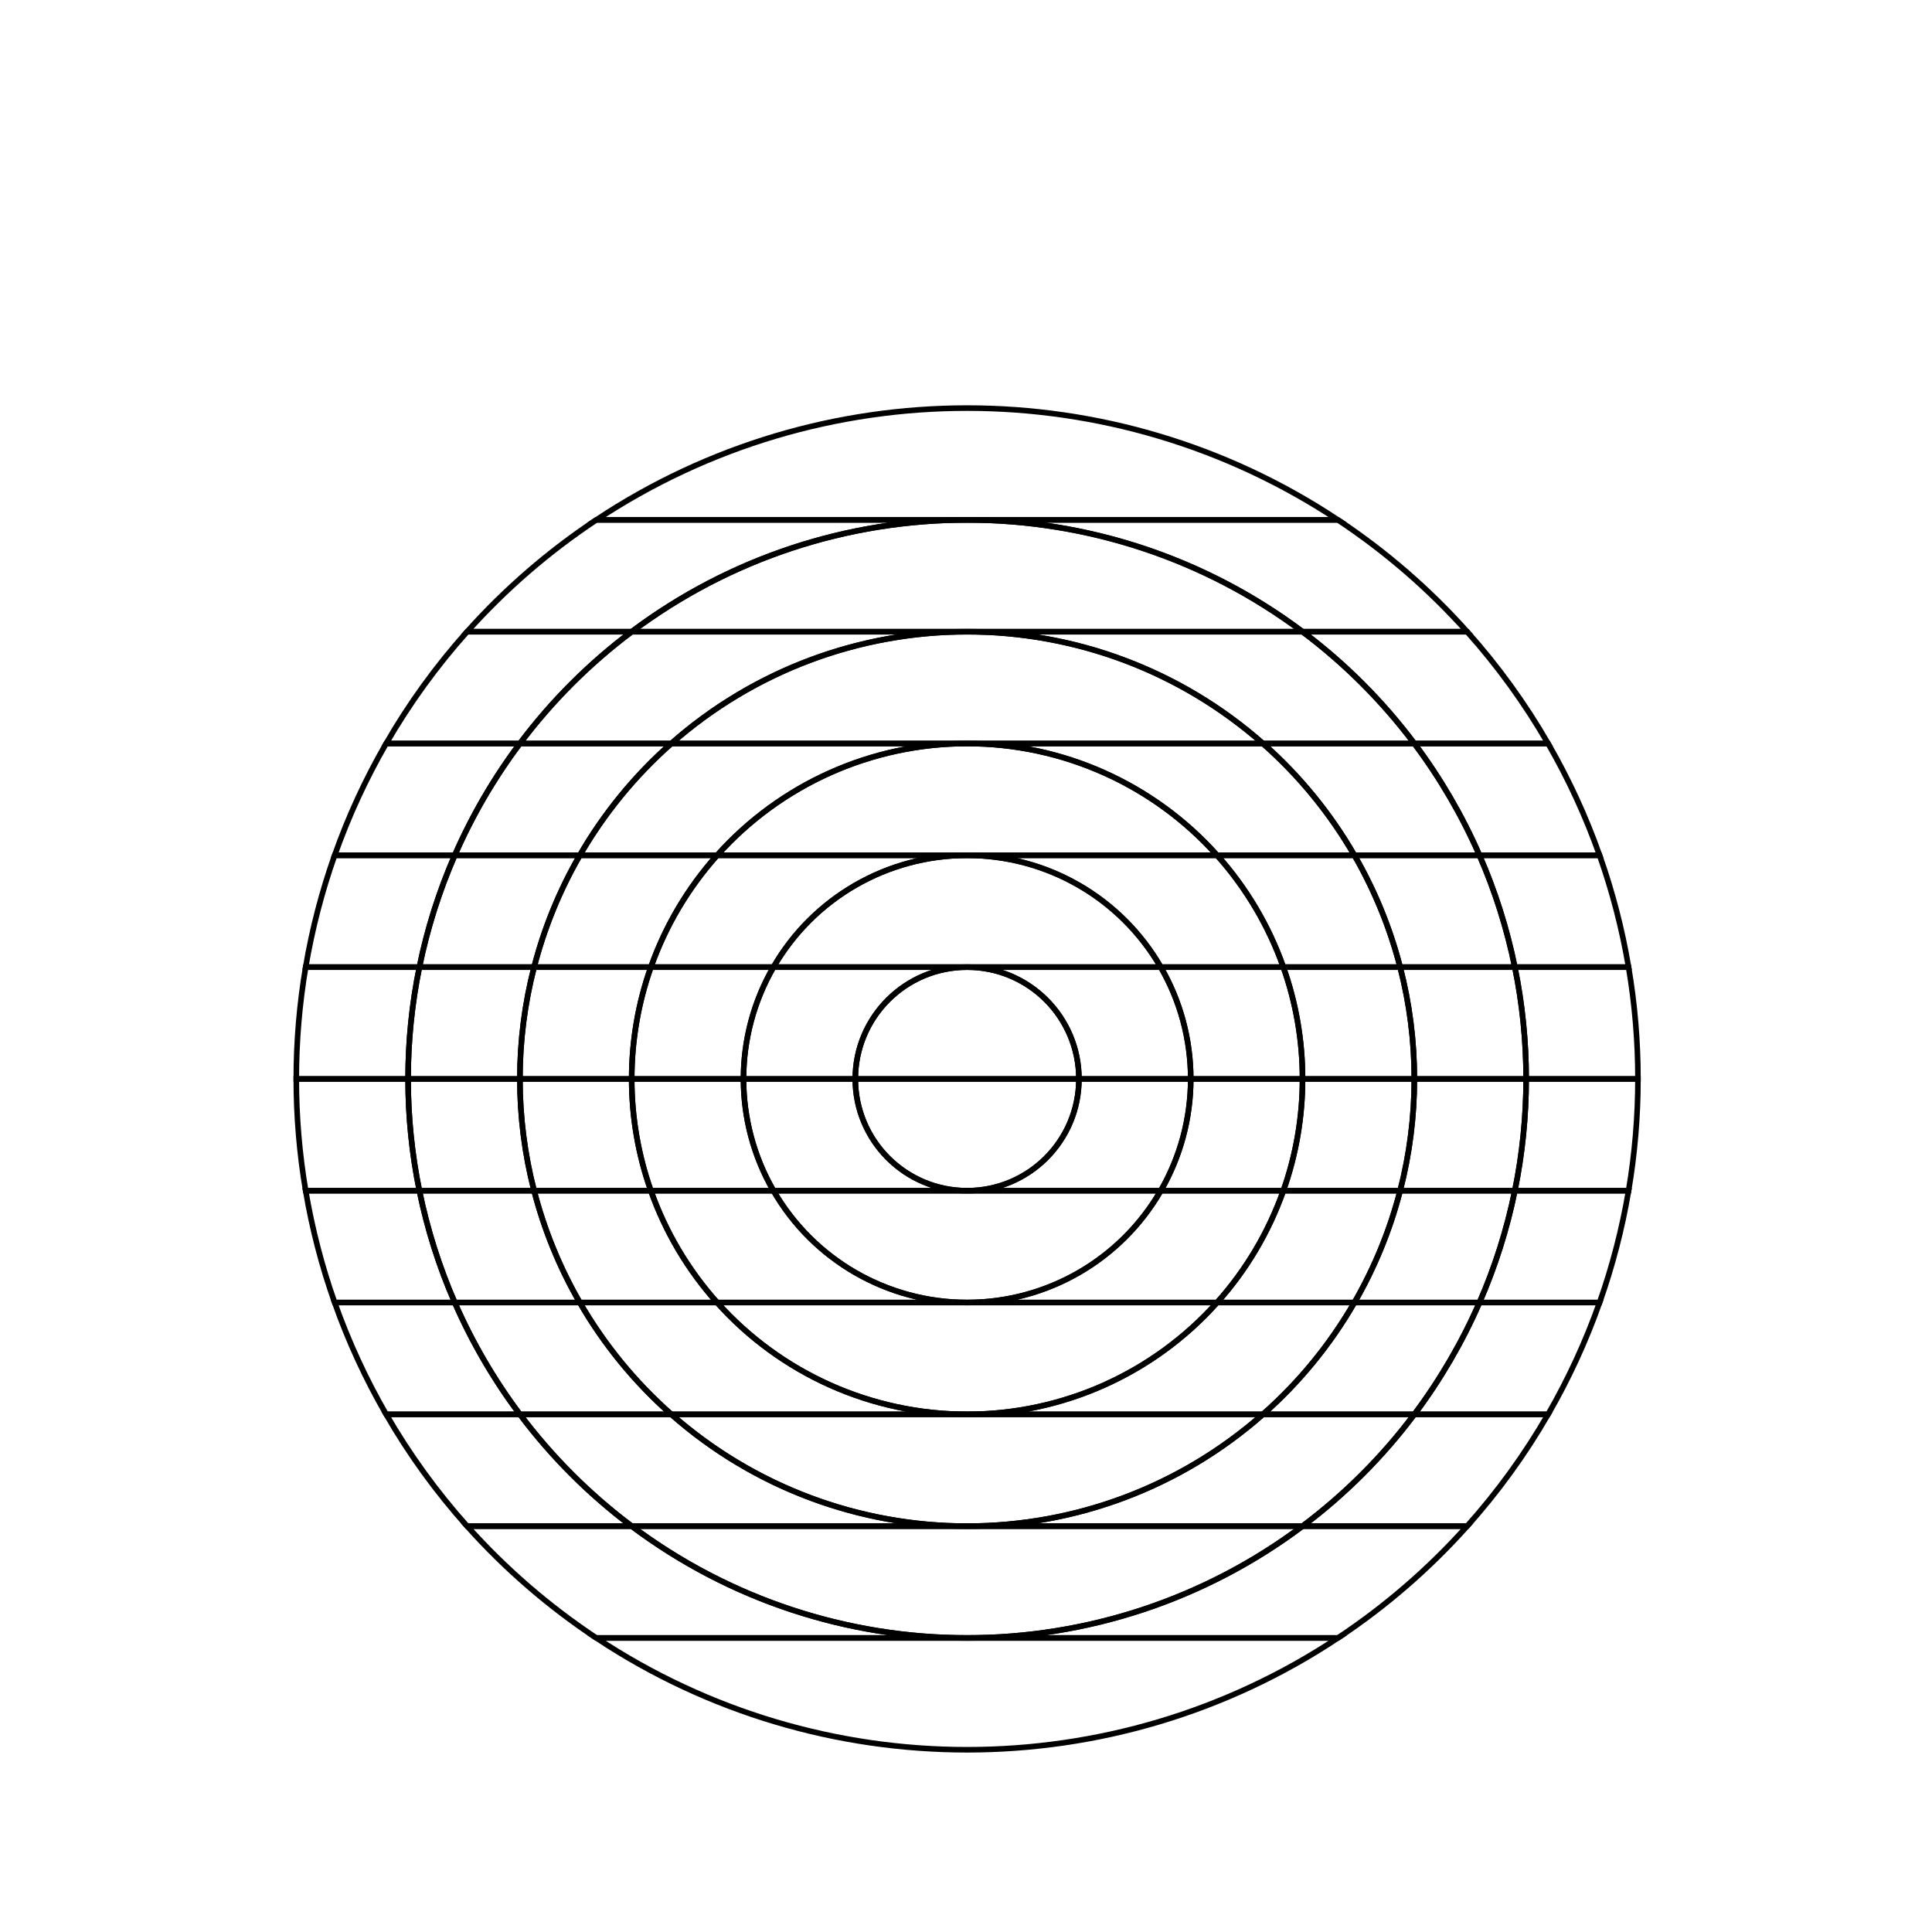
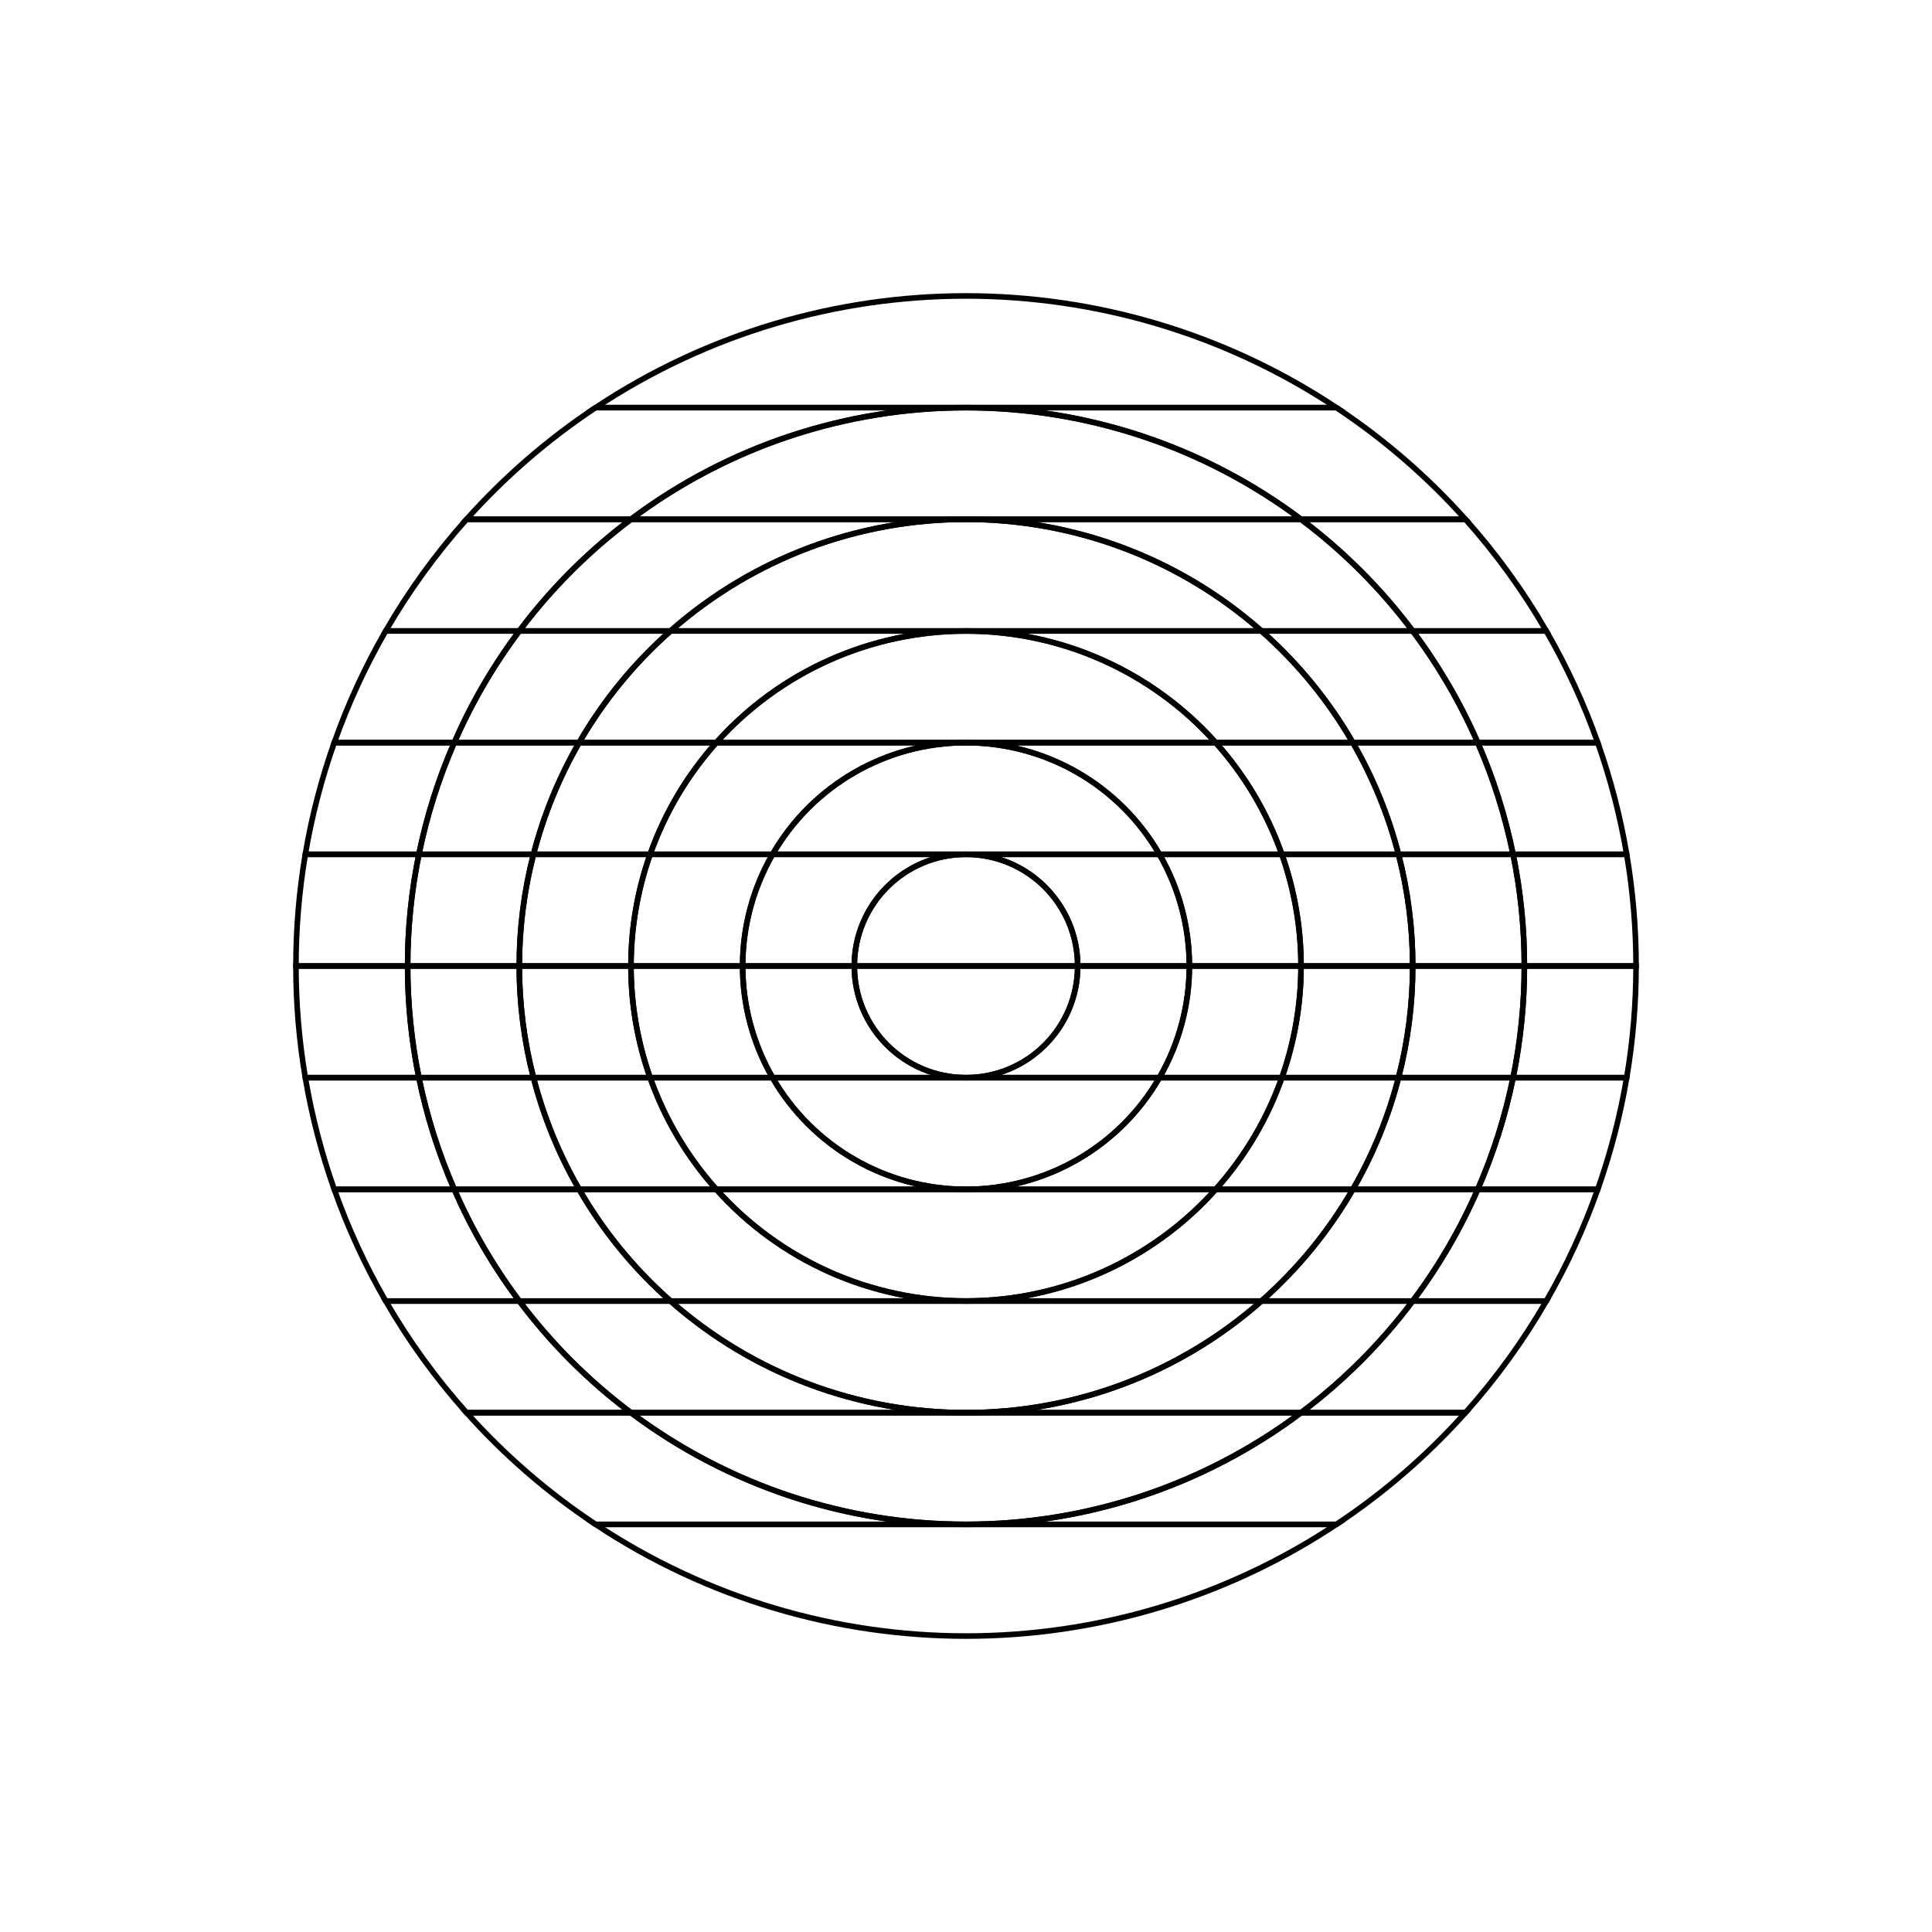
- <svg viewBox="0 0 1728 1728" width="1728" height="1728">
-   <path id="r1c1" d="M 533.338 1465 A 600 600 0 0 0 1196.662 1465 Z" fill="none" stroke="#000" stroke-width="5" />
-   <path id="r2c1" d="M 417.786 1365 A 600 600 0 0 0 533.338 1465 L 865 1465 A 500 500 0 0 1 565 1365 Z" fill="none" stroke="#000" stroke-width="5" />
-   <path id="r2c2" d="M 565 1365 A 500 500 0 0 0 1165 1365 Z" fill="none" stroke="#000" stroke-width="5" />
-   <path id="r2c3" d="M 1165 1365 A 500 500 0 0 1 865 1465 L 1196.662 1465 A 600 600 0 0 0 1312.214 1365 Z" fill="none" stroke="#000" stroke-width="5" />
-   <path id="r3c1" d="M 345.385 1265 A 600 600 0 0 0 417.786 1365 L 565 1365 A 500 500 0 0 1 465 1265 Z" fill="none" stroke="#000" stroke-width="5" />
-   <path id="r3c2" d="M 465 1265 A 500 500 0 0 0 565 1365 L 865 1365 A 400 400 0 0 1 600.425 1265 Z" fill="none" stroke="#000" stroke-width="5" />
-   <path id="r3c3" d="M 600.425 1265 A 400 400 0 0 0 1129.575 1265 Z" fill="none" stroke="#000" stroke-width="5" />
-   <path id="r3c4" d="M 1129.575 1265 A 400 400 0 0 1 865 1365 L 1165 1365 A 500 500 0 0 0 1265 1265 Z" fill="none" stroke="#000" stroke-width="5" />
-   <path id="r3c5" d="M 1265 1265 A 500 500 0 0 1 1165 1365 L 1312.214 1365 A 600 600 0 0 0 1384.615 1265 Z" fill="none" stroke="#000" stroke-width="5" />
-   <path id="r4c1" d="M 299.315 1165 A 600 600 0 0 0 345.385 1265 L 465 1265 A 500 500 0 0 1 406.742 1165 Z" fill="none" stroke="#000" stroke-width="5" />
-   <path id="r4c2" d="M 406.742 1165 A 500 500 0 0 0 465 1265 L 600.425 1265 A 400 400 0 0 1 518.59 1165 Z" fill="none" stroke="#000" stroke-width="5" />
-   <path id="r4c3" d="M 518.59 1165 A 400 400 0 0 0 600.425 1265 L 865 1265 A 300 300 0 0 1 641.393 1165 Z" fill="none" stroke="#000" stroke-width="5" />
-   <path id="r4c4" d="M 641.393 1165 A 300 300 0 0 0 1088.607 1165 Z" fill="none" stroke="#000" stroke-width="5" />
-   <path id="r4c5" d="M 1088.607 1165 A 300 300 0 0 1 865 1265 L 1129.575 1265 A 400 400 0 0 0 1211.41 1165 Z" fill="none" stroke="#000" stroke-width="5" />
-   <path id="r4c6" d="M 1211.41 1165 A 400 400 0 0 1 1129.575 1265 L 1265 1265 A 500 500 0 0 0 1323.258 1165 Z" fill="none" stroke="#000" stroke-width="5" />
-   <path id="r4c7" d="M 1323.258 1165 A 500 500 0 0 1 1265 1265 L 1384.615 1265 A 600 600 0 0 0 1430.685 1165 Z" fill="none" stroke="#000" stroke-width="5" />
-   <path id="r5c1" d="M 273.392 1065 A 600 600 0 0 0 299.315 1165 L 406.742 1165 A 500 500 0 0 1 375.102 1065 Z" fill="none" stroke="#000" stroke-width="5" />
-   <path id="r5c2" d="M 375.102 1065 A 500 500 0 0 0 406.742 1165 L 518.59 1165 A 400 400 0 0 1 477.702 1065 Z" fill="none" stroke="#000" stroke-width="5" />
-   <path id="r5c3" d="M 477.702 1065 A 400 400 0 0 0 518.59 1165 L 641.393 1165 A 300 300 0 0 1 582.157 1065 Z" fill="none" stroke="#000" stroke-width="5" />
-   <path id="r5c4" d="M 582.157 1065 A 300 300 0 0 0 641.393 1165 L 865 1165 A 200 200 0 0 1 691.795 1065 Z" fill="none" stroke="#000" stroke-width="5" />
-   <path id="r5c5" d="M 691.795 1065 A 200 200 0 0 0 1038.205 1065 Z" fill="none" stroke="#000" stroke-width="5" />
-   <path id="r5c6" d="M 1038.205 1065 A 200 200 0 0 1 865 1165 L 1088.607 1165 A 300 300 0 0 0 1147.843 1065 Z" fill="none" stroke="#000" stroke-width="5" />
-   <path id="r5c7" d="M 1147.843 1065 A 300 300 0 0 1 1088.607 1165 L 1211.41 1165 A 400 400 0 0 0 1252.298 1065 Z" fill="none" stroke="#000" stroke-width="5" />
-   <path id="r5c8" d="M 1252.298 1065 A 400 400 0 0 1 1211.41 1165 L 1323.258 1165 A 500 500 0 0 0 1354.898 1065 Z" fill="none" stroke="#000" stroke-width="5" />
-   <path id="r5c9" d="M 1354.898 1065 A 500 500 0 0 1 1323.258 1165 L 1430.685 1165 A 600 600 0 0 0 1456.608 1065 Z" fill="none" stroke="#000" stroke-width="5" />
-   <path id="r6c1" d="M 265 965 A 600 600 0 0 0 273.392 1065 L 375.102 1065 A 500 500 0 0 1 365 965 Z" fill="none" stroke="#000" stroke-width="5" />
-   <path id="r6c2" d="M 365 965 A 500 500 0 0 0 375.102 1065 L 477.702 1065 A 400 400 0 0 1 465 965 Z" fill="none" stroke="#000" stroke-width="5" />
-   <path id="r6c3" d="M 465 965 A 400 400 0 0 0 477.702 1065 L 582.157 1065 A 300 300 0 0 1 565 965 Z" fill="none" stroke="#000" stroke-width="5" />
-   <path id="r6c4" d="M 565 965 A 300 300 0 0 0 582.157 1065 L 691.795 1065 A 200 200 0 0 1 665 965 Z" fill="none" stroke="#000" stroke-width="5" />
-   <path id="r6c5" d="M 665 965 A 200 200 0 0 0 691.795 1065 L 865 1065 A 100 100 0 0 1 765 965 Z" fill="none" stroke="#000" stroke-width="5" />
-   <path id="r6c6" d="M 765 965 A 100 100 0 0 0 965 965 Z" fill="none" stroke="#000" stroke-width="5" />
-   <path id="r6c7" d="M 965 965 A 100 100 0 0 1 865 1065 L 1038.205 1065 A 200 200 0 0 0 1065 965 Z" fill="none" stroke="#000" stroke-width="5" />
-   <path id="r6c8" d="M 1065 965 A 200 200 0 0 1 1038.205 1065 L 1147.843 1065 A 300 300 0 0 0 1165 965 Z" fill="none" stroke="#000" stroke-width="5" />
-   <path id="r6c9" d="M 1165 965 A 300 300 0 0 1 1147.843 1065 L 1252.298 1065 A 400 400 0 0 0 1265 965 Z" fill="none" stroke="#000" stroke-width="5" />
-   <path id="r6c10" d="M 1265 965 A 400 400 0 0 1 1252.298 1065 L 1354.898 1065 A 500 500 0 0 0 1365 965 Z" fill="none" stroke="#000" stroke-width="5" />
-   <path id="r6c11" d="M 1365 965 A 500 500 0 0 1 1354.898 1065 L 1456.608 1065 A 600 600 0 0 0 1465 965 Z" fill="none" stroke="#000" stroke-width="5" />
-   <path id="r7c1" d="M 273.392 865 A 600 600 0 0 0 265 965 L 365 965 A 500 500 0 0 1 375.102 865 Z" fill="none" stroke="#000" stroke-width="5" />
-   <path id="r7c2" d="M 375.102 865 A 500 500 0 0 0 365 965 L 465 965 A 400 400 0 0 1 477.702 865 Z" fill="none" stroke="#000" stroke-width="5" />
-   <path id="r7c3" d="M 477.702 865 A 400 400 0 0 0 465 965 L 565 965 A 300 300 0 0 1 582.157 865 Z" fill="none" stroke="#000" stroke-width="5" />
-   <path id="r7c4" d="M 582.157 865 A 300 300 0 0 0 565 965 L 665 965 A 200 200 0 0 1 691.795 865 Z" fill="none" stroke="#000" stroke-width="5" />
-   <path id="r7c5" d="M 691.795 865 A 200 200 0 0 0 665 965 L 765 965 A 100 100 0 0 1 865 865 Z" fill="none" stroke="#000" stroke-width="5" />
-   <path id="r7c6" d="M 765 965 A 100 100 0 0 1 965 965 Z" fill="none" stroke="#000" stroke-width="5" />
-   <path id="r7c7" d="M 865 865 A 100 100 0 0 1 965 965 L 1065 965 A 200 200 0 0 0 1038.205 865 Z" fill="none" stroke="#000" stroke-width="5" />
-   <path id="r7c8" d="M 1038.205 865 A 200 200 0 0 1 1065 965 L 1165 965 A 300 300 0 0 0 1147.843 865 Z" fill="none" stroke="#000" stroke-width="5" />
-   <path id="r7c9" d="M 1147.843 865 A 300 300 0 0 1 1165 965 L 1265 965 A 400 400 0 0 0 1252.298 865 Z" fill="none" stroke="#000" stroke-width="5" />
-   <path id="r7c10" d="M 1252.298 865 A 400 400 0 0 1 1265 965 L 1365 965 A 500 500 0 0 0 1354.898 865 Z" fill="none" stroke="#000" stroke-width="5" />
-   <path id="r7c11" d="M 1354.898 865 A 500 500 0 0 1 1365 965 L 1465 965 A 600 600 0 0 0 1456.608 865 Z" fill="none" stroke="#000" stroke-width="5" />
-   <path id="r8c1" d="M 299.315 765 A 600 600 0 0 0 273.392 865 L 375.102 865 A 500 500 0 0 1 406.742 765 Z" fill="none" stroke="#000" stroke-width="5" />
-   <path id="r8c2" d="M 406.742 765 A 500 500 0 0 0 375.102 865 L 477.702 865 A 400 400 0 0 1 518.59 765 Z" fill="none" stroke="#000" stroke-width="5" />
-   <path id="r8c3" d="M 518.59 765 A 400 400 0 0 0 477.702 865 L 582.157 865 A 300 300 0 0 1 641.393 765 Z" fill="none" stroke="#000" stroke-width="5" />
-   <path id="r8c4" d="M 641.393 765 A 300 300 0 0 0 582.157 865 L 691.795 865 A 200 200 0 0 1 865 765 Z" fill="none" stroke="#000" stroke-width="5" />
-   <path id="r8c5" d="M 691.795 865 A 200 200 0 0 1 1038.205 865 Z" fill="none" stroke="#000" stroke-width="5" />
-   <path id="r8c6" d="M 865 765 A 200 200 0 0 1 1038.205 865 L 1147.843 865 A 300 300 0 0 0 1088.607 765 Z" fill="none" stroke="#000" stroke-width="5" />
-   <path id="r8c7" d="M 1088.607 765 A 300 300 0 0 1 1147.843 865 L 1252.298 865 A 400 400 0 0 0 1211.41 765 Z" fill="none" stroke="#000" stroke-width="5" />
-   <path id="r8c8" d="M 1211.41 765 A 400 400 0 0 1 1252.298 865 L 1354.898 865 A 500 500 0 0 0 1323.258 765 Z" fill="none" stroke="#000" stroke-width="5" />
-   <path id="r8c9" d="M 1323.258 765 A 500 500 0 0 1 1354.898 865 L 1456.608 865 A 600 600 0 0 0 1430.685 765 Z" fill="none" stroke="#000" stroke-width="5" />
-   <path id="r9c1" d="M 345.385 665 A 600 600 0 0 0 299.315 765 L 406.742 765 A 500 500 0 0 1 465 665 Z" fill="none" stroke="#000" stroke-width="5" />
-   <path id="r9c2" d="M 465 665 A 500 500 0 0 0 406.742 765 L 518.59 765 A 400 400 0 0 1 600.425 665 Z" fill="none" stroke="#000" stroke-width="5" />
-   <path id="r9c3" d="M 600.425 665 A 400 400 0 0 0 518.59 765 L 641.393 765 A 300 300 0 0 1 865 665 Z" fill="none" stroke="#000" stroke-width="5" />
-   <path id="r9c4" d="M 641.393 765 A 300 300 0 0 1 1088.607 765 Z" fill="none" stroke="#000" stroke-width="5" />
-   <path id="r9c5" d="M 865 665 A 300 300 0 0 1 1088.607 765 L 1211.41 765 A 400 400 0 0 0 1129.575 665 Z" fill="none" stroke="#000" stroke-width="5" />
-   <path id="r9c6" d="M 1129.575 665 A 400 400 0 0 1 1211.41 765 L 1323.258 765 A 500 500 0 0 0 1265 665 Z" fill="none" stroke="#000" stroke-width="5" />
-   <path id="r9c7" d="M 1265 665 A 500 500 0 0 1 1323.258 765 L 1430.685 765 A 600 600 0 0 0 1384.615 665 Z" fill="none" stroke="#000" stroke-width="5" />
-   <path id="r10c1" d="M 417.786 565 A 600 600 0 0 0 345.385 665 L 465 665 A 500 500 0 0 1 565 565 Z" fill="none" stroke="#000" stroke-width="5" />
-   <path id="r10c2" d="M 565 565 A 500 500 0 0 0 465 665 L 600.425 665 A 400 400 0 0 1 865 565 Z" fill="none" stroke="#000" stroke-width="5" />
-   <path id="r10c3" d="M 600.425 665 A 400 400 0 0 1 1129.575 665 Z" fill="none" stroke="#000" stroke-width="5" />
-   <path id="r10c4" d="M 865 565 A 400 400 0 0 1 1129.575 665 L 1265 665 A 500 500 0 0 0 1165 565 Z" fill="none" stroke="#000" stroke-width="5" />
-   <path id="r10c5" d="M 1165 565 A 500 500 0 0 1 1265 665 L 1384.615 665 A 600 600 0 0 0 1312.214 565 Z" fill="none" stroke="#000" stroke-width="5" />
-   <path id="r11c1" d="M 533.338 465 A 600 600 0 0 0 417.786 565 L 565 565 A 500 500 0 0 1 865 465 Z" fill="none" stroke="#000" stroke-width="5" />
-   <path id="r11c2" d="M 565 565 A 500 500 0 0 1 1165 565 Z" fill="none" stroke="#000" stroke-width="5" />
-   <path id="r11c3" d="M 865 465 A 500 500 0 0 1 1165 565 L 1312.214 565 A 600 600 0 0 0 1196.662 465 Z" fill="none" stroke="#000" stroke-width="5" />
-   <path id="r12c1" d="M 533.338 465 A 600 600 0 0 1 1196.662 465 Z" fill="none" stroke="#000" stroke-width="5" />
+ <svg viewBox="0 0 1730 1730" style="position: absolute; top: -1px; left: 0px; width: 900px; height: 900px;">
+   <path id="r1c1" d="M 533.338 1365 A 600 600 0 0 0 1196.662 1365 Z" fill="none" stroke="#000" stroke-width="5" />
+   <path id="r2c1" d="M 417.786 1265 A 600 600 0 0 0 533.338 1365 L 865 1365 A 500 500 0 0 1 565 1265 Z" fill="none" stroke="#000" stroke-width="5" />
+   <path id="r2c2" d="M 565 1265 A 500 500 0 0 0 1165 1265 Z" fill="none" stroke="#000" stroke-width="5" />
+   <path id="r2c3" d="M 1165 1265 A 500 500 0 0 1 865 1365 L 1196.662 1365 A 600 600 0 0 0 1312.214 1265 Z" fill="none" stroke="#000" stroke-width="5" />
+   <path id="r3c1" d="M 345.385 1165 A 600 600 0 0 0 417.786 1265 L 565 1265 A 500 500 0 0 1 465 1165 Z" fill="none" stroke="#000" stroke-width="5" />
+   <path id="r3c2" d="M 465 1165 A 500 500 0 0 0 565 1265 L 865 1265 A 400 400 0 0 1 600.425 1165 Z" fill="none" stroke="#000" stroke-width="5" />
+   <path id="r3c3" d="M 600.425 1165 A 400 400 0 0 0 1129.575 1165 Z" fill="none" stroke="#000" stroke-width="5" />
+   <path id="r3c4" d="M 1129.575 1165 A 400 400 0 0 1 865 1265 L 1165 1265 A 500 500 0 0 0 1265 1165 Z" fill="none" stroke="#000" stroke-width="5" />
+   <path id="r3c5" d="M 1265 1165 A 500 500 0 0 1 1165 1265 L 1312.214 1265 A 600 600 0 0 0 1384.615 1165 Z" fill="none" stroke="#000" stroke-width="5" />
+   <path id="r4c1" d="M 299.315 1065 A 600 600 0 0 0 345.385 1165 L 465 1165 A 500 500 0 0 1 406.742 1065 Z" fill="none" stroke="#000" stroke-width="5" />
+   <path id="r4c2" d="M 406.742 1065 A 500 500 0 0 0 465 1165 L 600.425 1165 A 400 400 0 0 1 518.59 1065 Z" fill="none" stroke="#000" stroke-width="5" />
+   <path id="r4c3" d="M 518.59 1065 A 400 400 0 0 0 600.425 1165 L 865 1165 A 300 300 0 0 1 641.393 1065 Z" fill="none" stroke="#000" stroke-width="5" />
+   <path id="r4c4" d="M 641.393 1065 A 300 300 0 0 0 1088.607 1065 Z" fill="none" stroke="#000" stroke-width="5" />
+   <path id="r4c5" d="M 1088.607 1065 A 300 300 0 0 1 865 1165 L 1129.575 1165 A 400 400 0 0 0 1211.41 1065 Z" fill="none" stroke="#000" stroke-width="5" />
+   <path id="r4c6" d="M 1211.41 1065 A 400 400 0 0 1 1129.575 1165 L 1265 1165 A 500 500 0 0 0 1323.258 1065 Z" fill="none" stroke="#000" stroke-width="5" />
+   <path id="r4c7" d="M 1323.258 1065 A 500 500 0 0 1 1265 1165 L 1384.615 1165 A 600 600 0 0 0 1430.685 1065 Z" fill="none" stroke="#000" stroke-width="5" />
+   <path id="r5c1" d="M 273.392 965 A 600 600 0 0 0 299.315 1065 L 406.742 1065 A 500 500 0 0 1 375.102 965 Z" fill="none" stroke="#000" stroke-width="5" />
+   <path id="r5c2" d="M 375.102 965 A 500 500 0 0 0 406.742 1065 L 518.59 1065 A 400 400 0 0 1 477.702 965 Z" fill="none" stroke="#000" stroke-width="5" />
+   <path id="r5c3" d="M 477.702 965 A 400 400 0 0 0 518.59 1065 L 641.393 1065 A 300 300 0 0 1 582.157 965 Z" fill="none" stroke="#000" stroke-width="5" />
+   <path id="r5c4" d="M 582.157 965 A 300 300 0 0 0 641.393 1065 L 865 1065 A 200 200 0 0 1 691.795 965 Z" fill="none" stroke="#000" stroke-width="5" />
+   <path id="r5c5" d="M 691.795 965 A 200 200 0 0 0 1038.205 965 Z" fill="none" stroke="#000" stroke-width="5" />
+   <path id="r5c6" d="M 1038.205 965 A 200 200 0 0 1 865 1065 L 1088.607 1065 A 300 300 0 0 0 1147.843 965 Z" fill="none" stroke="#000" stroke-width="5" />
+   <path id="r5c7" d="M 1147.843 965 A 300 300 0 0 1 1088.607 1065 L 1211.41 1065 A 400 400 0 0 0 1252.298 965 Z" fill="none" stroke="#000" stroke-width="5" />
+   <path id="r5c8" d="M 1252.298 965 A 400 400 0 0 1 1211.41 1065 L 1323.258 1065 A 500 500 0 0 0 1354.898 965 Z" fill="none" stroke="#000" stroke-width="5" />
+   <path id="r5c9" d="M 1354.898 965 A 500 500 0 0 1 1323.258 1065 L 1430.685 1065 A 600 600 0 0 0 1456.608 965 Z" fill="none" stroke="#000" stroke-width="5" />
+   <path id="r6c1" d="M 265 865 A 600 600 0 0 0 273.392 965 L 375.102 965 A 500 500 0 0 1 365 865 Z" fill="none" stroke="#000" stroke-width="5" />
+   <path id="r6c2" d="M 365 865 A 500 500 0 0 0 375.102 965 L 477.702 965 A 400 400 0 0 1 465 865 Z" fill="none" stroke="#000" stroke-width="5" />
+   <path id="r6c3" d="M 465 865 A 400 400 0 0 0 477.702 965 L 582.157 965 A 300 300 0 0 1 565 865 Z" fill="none" stroke="#000" stroke-width="5" />
+   <path id="r6c4" d="M 565 865 A 300 300 0 0 0 582.157 965 L 691.795 965 A 200 200 0 0 1 665 865 Z" fill="none" stroke="#000" stroke-width="5" />
+   <path id="r6c5" d="M 665 865 A 200 200 0 0 0 691.795 965 L 865 965 A 100 100 0 0 1 765 865 Z" fill="none" stroke="#000" stroke-width="5" />
+   <path id="r6c6" d="M 765 865 A 100 100 0 0 0 965 865 Z" fill="none" stroke="#000" stroke-width="5" />
+   <path id="r6c7" d="M 965 865 A 100 100 0 0 1 865 965 L 1038.205 965 A 200 200 0 0 0 1065 865 Z" fill="none" stroke="#000" stroke-width="5" />
+   <path id="r6c8" d="M 1065 865 A 200 200 0 0 1 1038.205 965 L 1147.843 965 A 300 300 0 0 0 1165 865 Z" fill="none" stroke="#000" stroke-width="5" />
+   <path id="r6c9" d="M 1165 865 A 300 300 0 0 1 1147.843 965 L 1252.298 965 A 400 400 0 0 0 1265 865 Z" fill="none" stroke="#000" stroke-width="5" />
+   <path id="r6c10" d="M 1265 865 A 400 400 0 0 1 1252.298 965 L 1354.898 965 A 500 500 0 0 0 1365 865 Z" fill="none" stroke="#000" stroke-width="5" />
+   <path id="r6c11" d="M 1365 865 A 500 500 0 0 1 1354.898 965 L 1456.608 965 A 600 600 0 0 0 1465 865 Z" fill="none" stroke="#000" stroke-width="5" />
+   <path id="r7c1" d="M 273.392 765 A 600 600 0 0 0 265 865 L 365 865 A 500 500 0 0 1 375.102 765 Z" fill="none" stroke="#000" stroke-width="5" />
+   <path id="r7c2" d="M 375.102 765 A 500 500 0 0 0 365 865 L 465 865 A 400 400 0 0 1 477.702 765 Z" fill="none" stroke="#000" stroke-width="5" />
+   <path id="r7c3" d="M 477.702 765 A 400 400 0 0 0 465 865 L 565 865 A 300 300 0 0 1 582.157 765 Z" fill="none" stroke="#000" stroke-width="5" />
+   <path id="r7c4" d="M 582.157 765 A 300 300 0 0 0 565 865 L 665 865 A 200 200 0 0 1 691.795 765 Z" fill="none" stroke="#000" stroke-width="5" />
+   <path id="r7c5" d="M 691.795 765 A 200 200 0 0 0 665 865 L 765 865 A 100 100 0 0 1 865 765 Z" fill="none" stroke="#000" stroke-width="5" />
+   <path id="r7c6" d="M 765 865 A 100 100 0 0 1 965 865 Z" fill="none" stroke="#000" stroke-width="5" />
+   <path id="r7c7" d="M 865 765 A 100 100 0 0 1 965 865 L 1065 865 A 200 200 0 0 0 1038.205 765 Z" fill="none" stroke="#000" stroke-width="5" />
+   <path id="r7c8" d="M 1038.205 765 A 200 200 0 0 1 1065 865 L 1165 865 A 300 300 0 0 0 1147.843 765 Z" fill="none" stroke="#000" stroke-width="5" />
+   <path id="r7c9" d="M 1147.843 765 A 300 300 0 0 1 1165 865 L 1265 865 A 400 400 0 0 0 1252.298 765 Z" fill="none" stroke="#000" stroke-width="5" />
+   <path id="r7c10" d="M 1252.298 765 A 400 400 0 0 1 1265 865 L 1365 865 A 500 500 0 0 0 1354.898 765 Z" fill="none" stroke="#000" stroke-width="5" />
+   <path id="r7c11" d="M 1354.898 765 A 500 500 0 0 1 1365 865 L 1465 865 A 600 600 0 0 0 1456.608 765 Z" fill="none" stroke="#000" stroke-width="5" />
+   <path id="r8c1" d="M 299.315 665 A 600 600 0 0 0 273.392 765 L 375.102 765 A 500 500 0 0 1 406.742 665 Z" fill="none" stroke="#000" stroke-width="5" />
+   <path id="r8c2" d="M 406.742 665 A 500 500 0 0 0 375.102 765 L 477.702 765 A 400 400 0 0 1 518.59 665 Z" fill="none" stroke="#000" stroke-width="5" />
+   <path id="r8c3" d="M 518.59 665 A 400 400 0 0 0 477.702 765 L 582.157 765 A 300 300 0 0 1 641.393 665 Z" fill="none" stroke="#000" stroke-width="5" />
+   <path id="r8c4" d="M 641.393 665 A 300 300 0 0 0 582.157 765 L 691.795 765 A 200 200 0 0 1 865 665 Z" fill="none" stroke="#000" stroke-width="5" />
+   <path id="r8c5" d="M 691.795 765 A 200 200 0 0 1 1038.205 765 Z" fill="none" stroke="#000" stroke-width="5" />
+   <path id="r8c6" d="M 865 665 A 200 200 0 0 1 1038.205 765 L 1147.843 765 A 300 300 0 0 0 1088.607 665 Z" fill="none" stroke="#000" stroke-width="5" />
+   <path id="r8c7" d="M 1088.607 665 A 300 300 0 0 1 1147.843 765 L 1252.298 765 A 400 400 0 0 0 1211.41 665 Z" fill="none" stroke="#000" stroke-width="5" />
+   <path id="r8c8" d="M 1211.41 665 A 400 400 0 0 1 1252.298 765 L 1354.898 765 A 500 500 0 0 0 1323.258 665 Z" fill="none" stroke="#000" stroke-width="5" />
+   <path id="r8c9" d="M 1323.258 665 A 500 500 0 0 1 1354.898 765 L 1456.608 765 A 600 600 0 0 0 1430.685 665 Z" fill="none" stroke="#000" stroke-width="5" />
+   <path id="r9c1" d="M 345.385 565 A 600 600 0 0 0 299.315 665 L 406.742 665 A 500 500 0 0 1 465 565 Z" fill="none" stroke="#000" stroke-width="5" />
+   <path id="r9c2" d="M 465 565 A 500 500 0 0 0 406.742 665 L 518.59 665 A 400 400 0 0 1 600.425 565 Z" fill="none" stroke="#000" stroke-width="5" />
+   <path id="r9c3" d="M 600.425 565 A 400 400 0 0 0 518.59 665 L 641.393 665 A 300 300 0 0 1 865 565 Z" fill="none" stroke="#000" stroke-width="5" />
+   <path id="r9c4" d="M 641.393 665 A 300 300 0 0 1 1088.607 665 Z" fill="none" stroke="#000" stroke-width="5" />
+   <path id="r9c5" d="M 865 565 A 300 300 0 0 1 1088.607 665 L 1211.41 665 A 400 400 0 0 0 1129.575 565 Z" fill="none" stroke="#000" stroke-width="5" />
+   <path id="r9c6" d="M 1129.575 565 A 400 400 0 0 1 1211.41 665 L 1323.258 665 A 500 500 0 0 0 1265 565 Z" fill="none" stroke="#000" stroke-width="5" />
+   <path id="r9c7" d="M 1265 565 A 500 500 0 0 1 1323.258 665 L 1430.685 665 A 600 600 0 0 0 1384.615 565 Z" fill="none" stroke="#000" stroke-width="5" />
+   <path id="r10c1" d="M 417.786 465 A 600 600 0 0 0 345.385 565 L 465 565 A 500 500 0 0 1 565 465 Z" fill="none" stroke="#000" stroke-width="5" />
+   <path id="r10c2" d="M 565 465 A 500 500 0 0 0 465 565 L 600.425 565 A 400 400 0 0 1 865 465 Z" fill="none" stroke="#000" stroke-width="5" />
+   <path id="r10c3" d="M 600.425 565 A 400 400 0 0 1 1129.575 565 Z" fill="none" stroke="#000" stroke-width="5" />
+   <path id="r10c4" d="M 865 465 A 400 400 0 0 1 1129.575 565 L 1265 565 A 500 500 0 0 0 1165 465 Z" fill="none" stroke="#000" stroke-width="5" />
+   <path id="r10c5" d="M 1165 465 A 500 500 0 0 1 1265 565 L 1384.615 565 A 600 600 0 0 0 1312.214 465 Z" fill="none" stroke="#000" stroke-width="5" />
+   <path id="r11c1" d="M 533.338 365 A 600 600 0 0 0 417.786 465 L 565 465 A 500 500 0 0 1 865 365 Z" fill="none" stroke="#000" stroke-width="5" />
+   <path id="r11c2" d="M 565 465 A 500 500 0 0 1 1165 465 Z" fill="none" stroke="#000" stroke-width="5" />
+   <path id="r11c3" d="M 865 365 A 500 500 0 0 1 1165 465 L 1312.214 465 A 600 600 0 0 0 1196.662 365 Z" fill="none" stroke="#000" stroke-width="5" />
+   <path id="r12c1" d="M 533.338 365 A 600 600 0 0 1 1196.662 365 Z" fill="none" stroke="#000" stroke-width="5" />
</svg>
